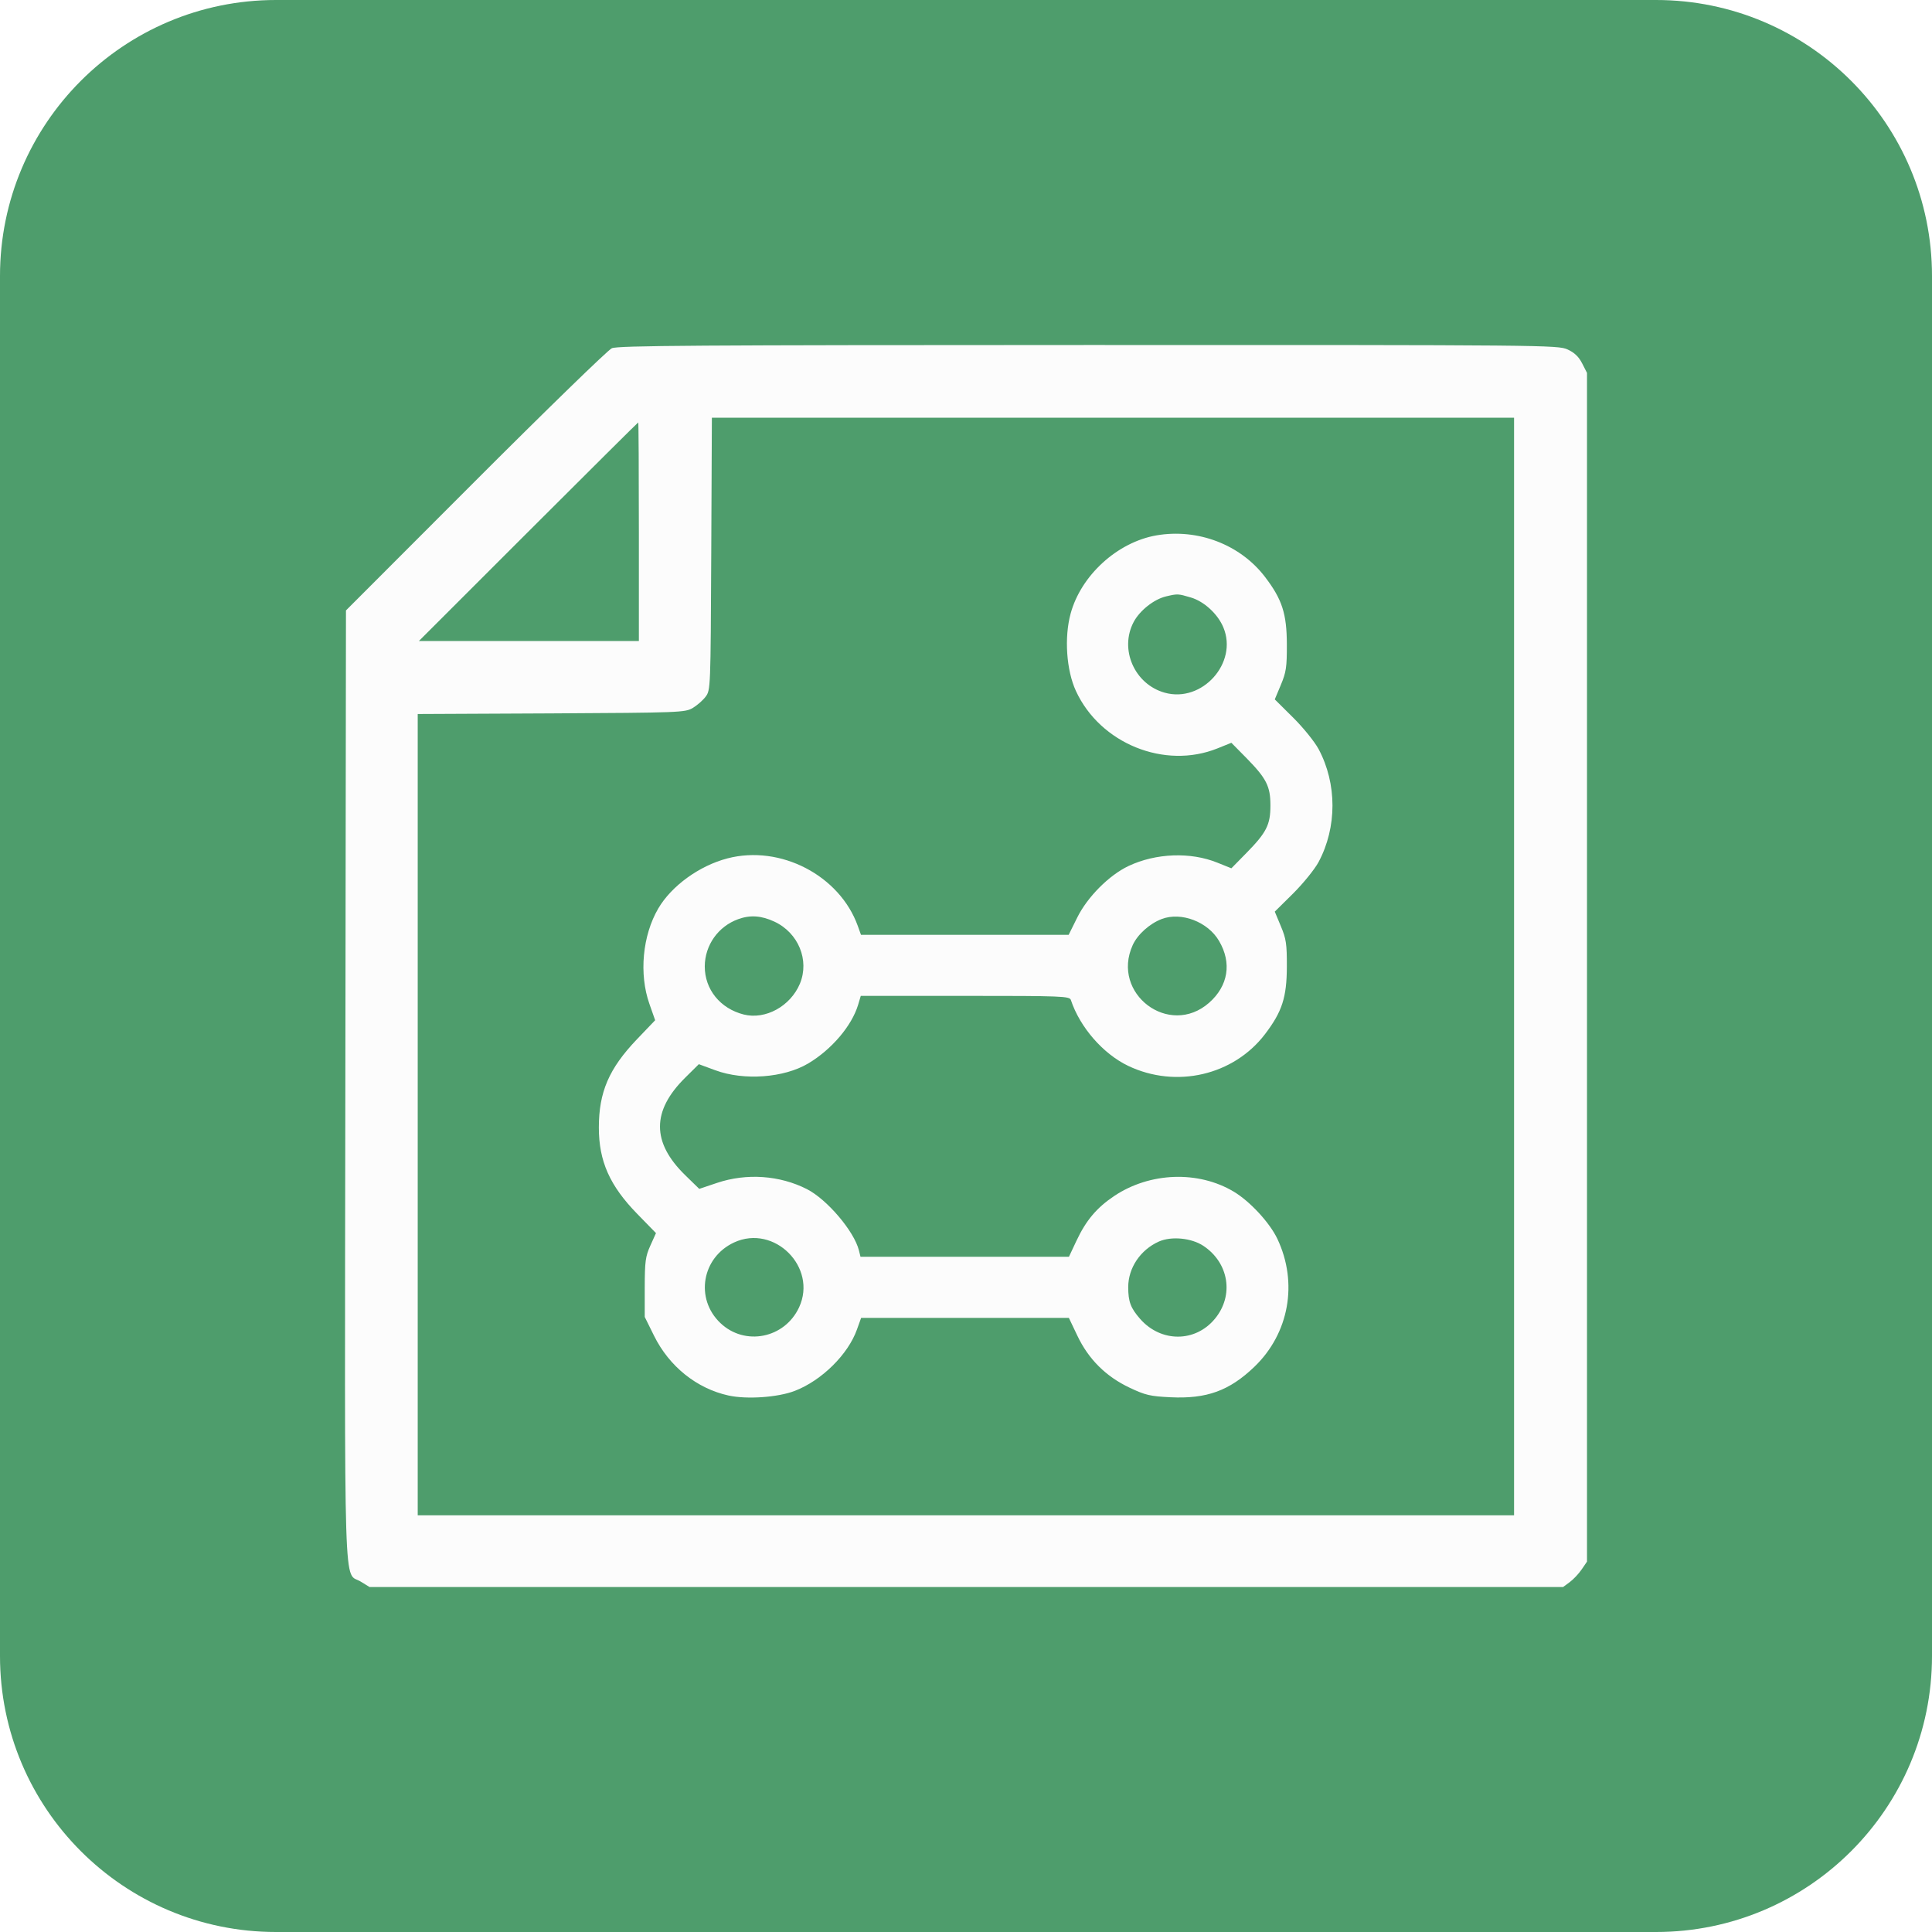
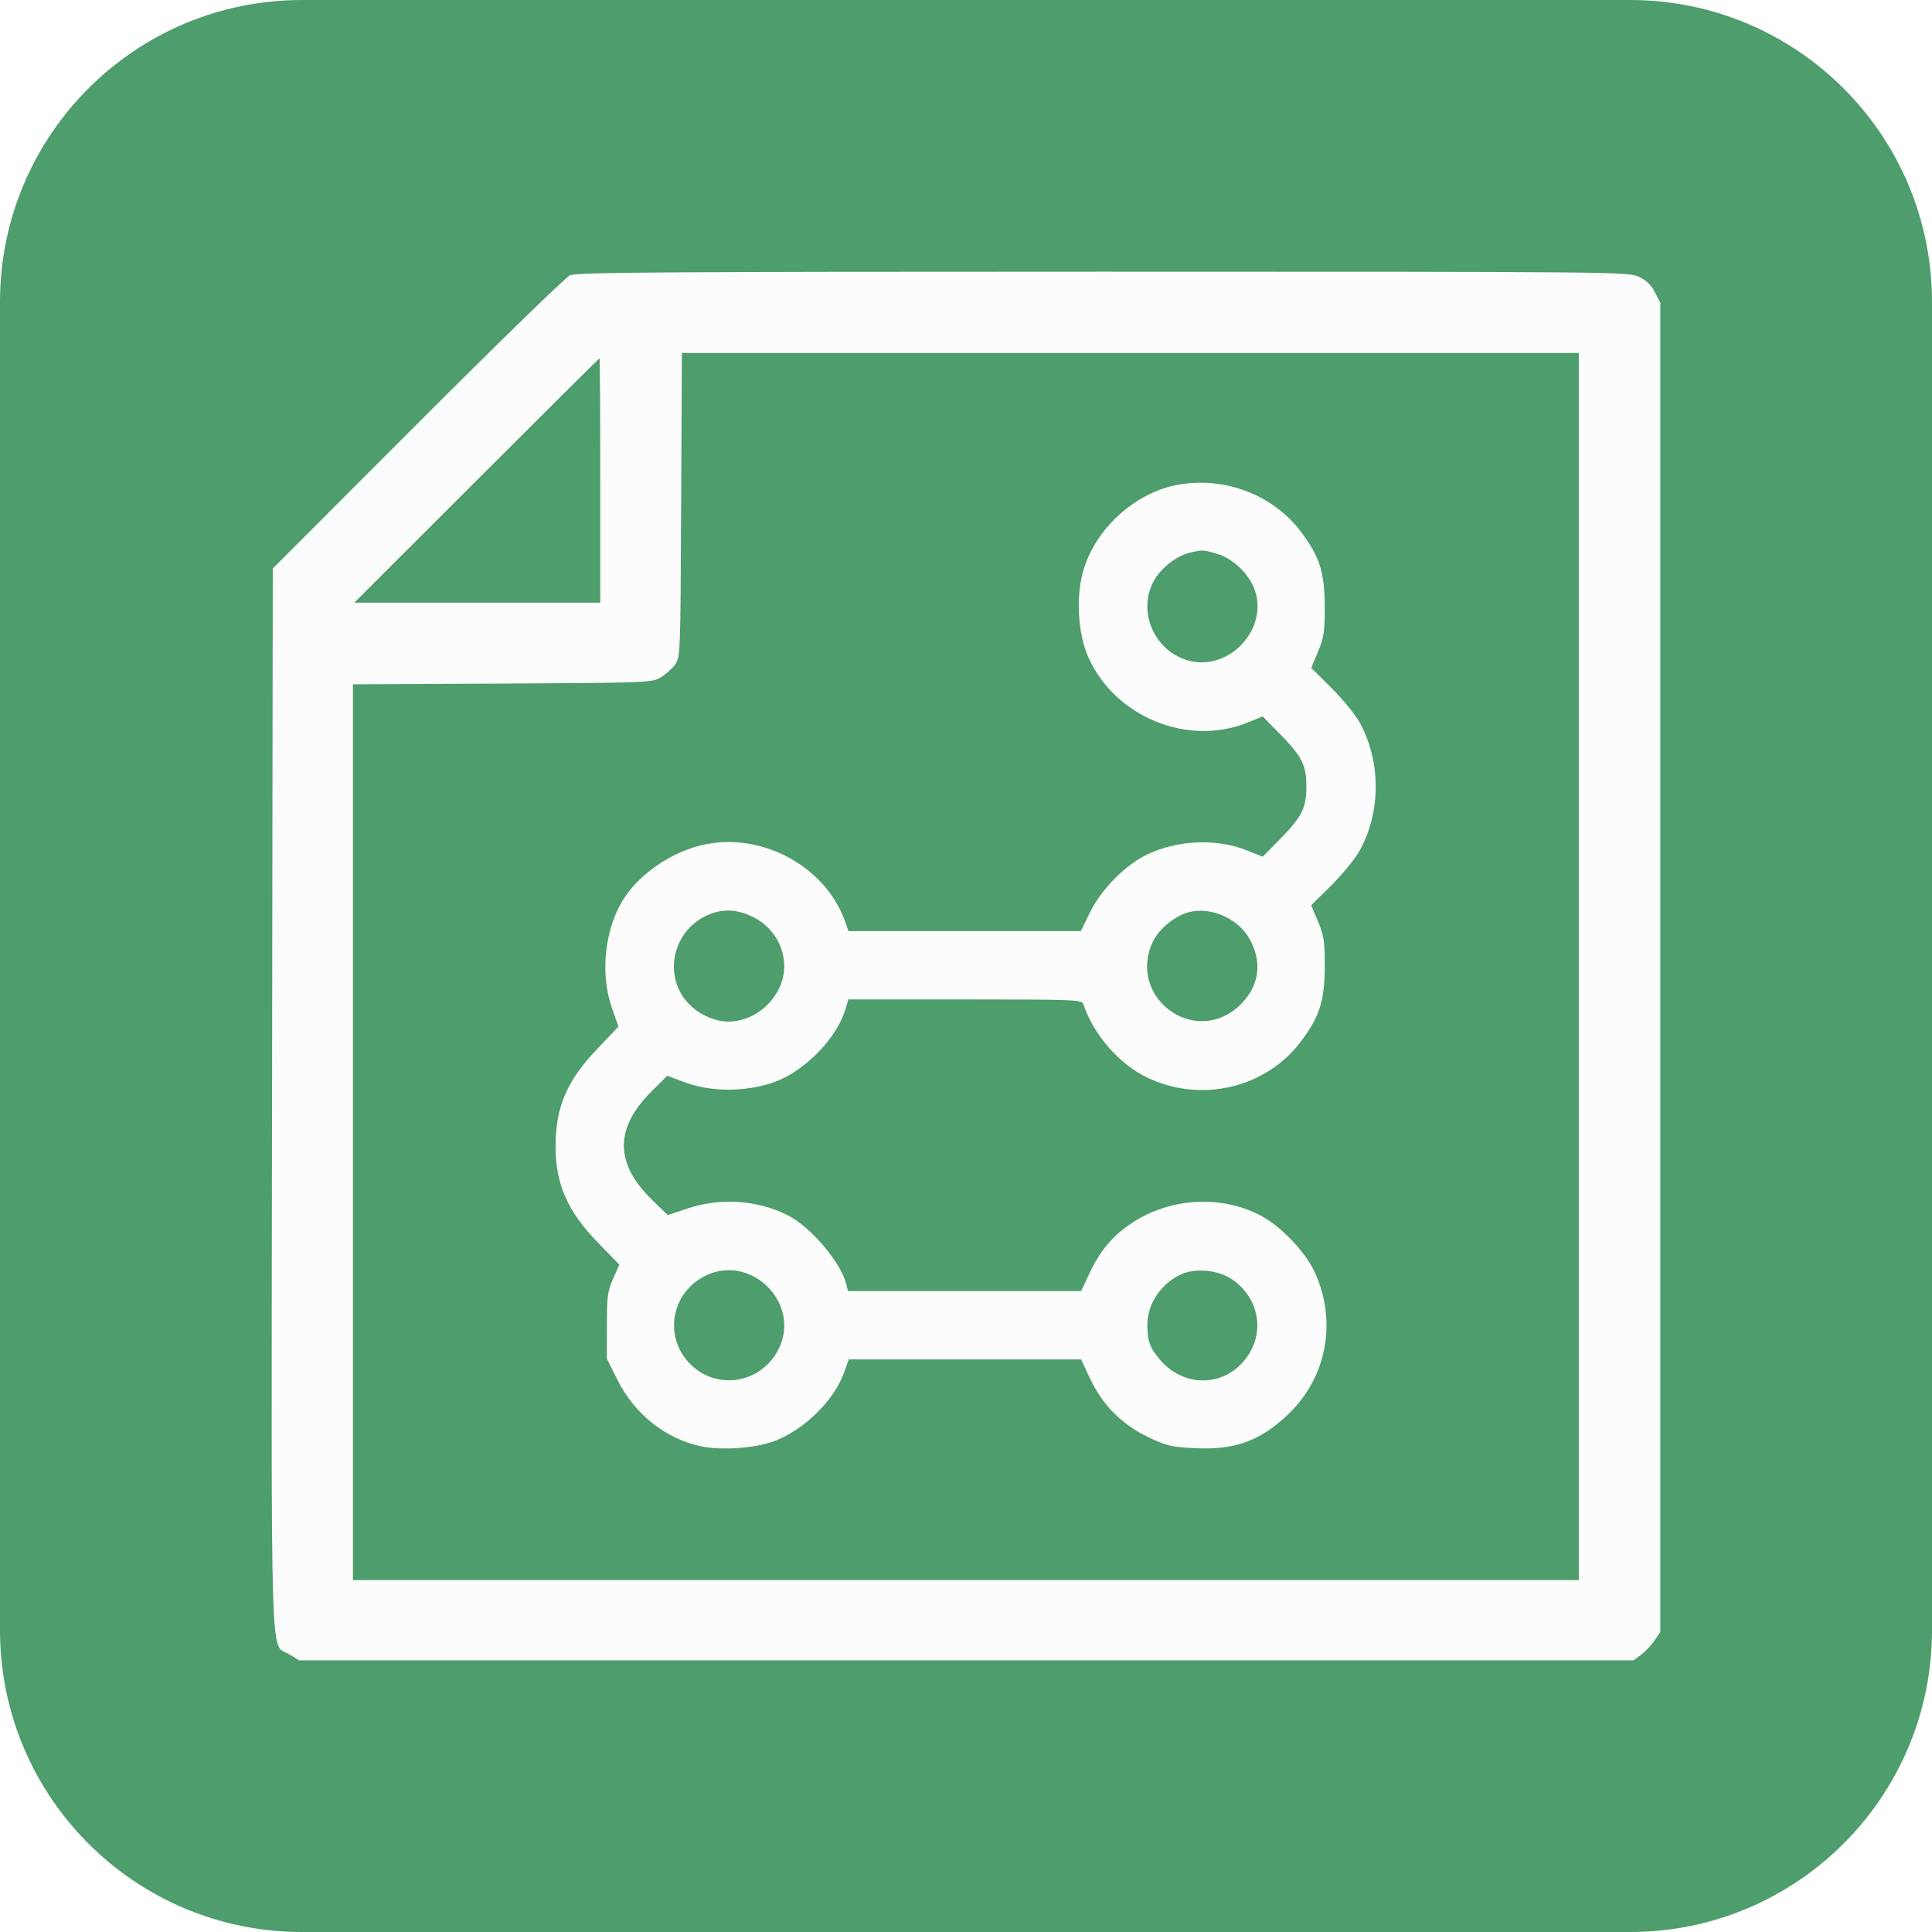
- <svg xmlns="http://www.w3.org/2000/svg" width="28" height="28" viewBox="0 0 28 28" fill="none">
-   <path d="M0 4C0 1.791 1.791 0 4 0H24C26.209 0 28 1.791 28 4V24C28 26.209 26.209 28 24 28H4C1.791 28 0 26.209 0 24V4Z" fill="#4E9D6C" />
-   <path fill-rule="evenodd" clip-rule="evenodd" d="M8.867 5.047C8.81 5.073 7.92 5.938 6.889 6.97L5.014 8.847L5.005 15.731C4.995 23.401 4.975 22.764 5.23 22.923L5.355 23H14.004H22.654L22.75 22.929C22.803 22.89 22.881 22.807 22.923 22.745L23 22.632V14.018V5.404L22.93 5.267C22.88 5.169 22.818 5.11 22.717 5.064C22.578 5.001 22.386 4.999 15.771 5C10.102 5.001 8.952 5.008 8.867 5.047ZM10.308 8.027C10.299 9.972 10.298 10.002 10.227 10.096C10.188 10.149 10.103 10.223 10.039 10.261C9.928 10.326 9.853 10.329 7.989 10.339L6.054 10.348V16.155V21.961H13.998H21.943V14.008V6.054H16.13H10.317L10.308 8.027ZM7.656 7.706L6.071 9.29H7.665H9.259V7.706C9.259 6.835 9.255 6.122 9.25 6.122C9.245 6.122 8.528 6.835 7.656 7.706ZM16.76 7.759C16.195 7.857 15.666 8.338 15.516 8.894C15.422 9.239 15.455 9.715 15.593 10.014C15.945 10.777 16.879 11.155 17.645 10.846L17.846 10.765L18.067 10.989C18.355 11.283 18.412 11.396 18.412 11.674C18.412 11.953 18.355 12.065 18.067 12.359L17.846 12.584L17.642 12.502C17.254 12.345 16.752 12.364 16.357 12.55C16.075 12.683 15.76 12.999 15.613 13.296L15.488 13.548H13.983H12.478L12.432 13.42C12.169 12.687 11.31 12.241 10.544 12.44C10.136 12.546 9.733 12.838 9.541 13.165C9.311 13.557 9.259 14.117 9.412 14.55L9.495 14.786L9.232 15.061C8.826 15.486 8.679 15.826 8.679 16.342C8.679 16.829 8.837 17.184 9.234 17.591L9.507 17.871L9.426 18.051C9.354 18.21 9.345 18.282 9.344 18.659L9.344 19.086L9.478 19.357C9.698 19.803 10.097 20.124 10.559 20.225C10.825 20.283 11.273 20.252 11.518 20.158C11.908 20.008 12.292 19.629 12.42 19.267L12.48 19.1H13.986H15.491L15.613 19.356C15.775 19.698 16.026 19.948 16.37 20.111C16.6 20.22 16.67 20.236 16.962 20.25C17.488 20.276 17.817 20.156 18.179 19.809C18.683 19.325 18.815 18.592 18.512 17.953C18.401 17.72 18.117 17.412 17.88 17.27C17.366 16.963 16.666 16.988 16.15 17.332C15.895 17.502 15.739 17.687 15.599 17.986L15.492 18.214H13.982H12.471L12.448 18.121C12.379 17.845 11.987 17.383 11.695 17.234C11.3 17.033 10.82 17 10.393 17.143L10.134 17.23L9.931 17.032C9.443 16.557 9.443 16.1 9.931 15.618L10.128 15.423L10.367 15.511C10.781 15.664 11.361 15.622 11.714 15.412C12.052 15.211 12.344 14.868 12.436 14.564L12.475 14.433H13.988C15.399 14.433 15.502 14.437 15.52 14.493C15.651 14.888 15.987 15.274 16.352 15.448C17.046 15.778 17.878 15.585 18.334 14.987C18.582 14.661 18.649 14.454 18.65 14.008C18.651 13.68 18.64 13.606 18.563 13.423L18.475 13.212L18.742 12.948C18.889 12.801 19.054 12.598 19.111 12.491C19.378 11.989 19.378 11.36 19.111 10.858C19.054 10.751 18.889 10.547 18.742 10.401L18.475 10.136L18.563 9.926C18.64 9.742 18.651 9.668 18.65 9.341C18.649 8.894 18.582 8.687 18.334 8.362C17.976 7.892 17.36 7.656 16.76 7.759ZM16.901 8.643C16.725 8.684 16.519 8.847 16.43 9.014C16.22 9.411 16.442 9.917 16.88 10.039C17.421 10.191 17.945 9.608 17.73 9.093C17.649 8.898 17.451 8.716 17.258 8.659C17.072 8.604 17.067 8.604 16.901 8.643ZM10.699 13.321C10.408 13.426 10.216 13.698 10.214 14.005C10.213 14.339 10.438 14.617 10.779 14.703C11.094 14.782 11.456 14.583 11.593 14.256C11.734 13.916 11.571 13.519 11.223 13.357C11.034 13.269 10.873 13.258 10.699 13.321ZM16.837 13.319C16.662 13.385 16.486 13.543 16.416 13.697C16.097 14.4 16.945 15.041 17.523 14.533C17.801 14.288 17.855 13.955 17.667 13.636C17.505 13.359 17.119 13.212 16.837 13.319ZM10.64 18.006C10.171 18.223 10.069 18.822 10.441 19.175C10.796 19.512 11.372 19.397 11.581 18.947C11.85 18.366 11.221 17.738 10.64 18.006ZM16.794 17.994C16.527 18.114 16.351 18.376 16.351 18.654C16.351 18.865 16.386 18.957 16.524 19.115C16.826 19.458 17.323 19.457 17.607 19.113C17.887 18.775 17.811 18.301 17.439 18.055C17.266 17.941 16.975 17.913 16.794 17.994Z" fill="#FCFCFC" />
+ <svg xmlns="http://www.w3.org/2000/svg" width="16" height="16" viewBox="0 0 16 16" fill="none">
+   <rect width="16" height="16" rx="2.5" fill="#4E9D6C" />
+   <path d="M4.72 2.28C4.684 2.296 4.116 2.849 3.457 3.509L2.259 4.708L2.253 9.106C2.247 14.006 2.234 13.599 2.397 13.701L2.477 13.75H8.003H13.529L13.591 13.704C13.624 13.679 13.674 13.627 13.701 13.587L13.75 13.515V8.012V2.508L13.705 2.42C13.673 2.358 13.634 2.32 13.569 2.291C13.48 2.251 13.358 2.25 9.132 2.25C5.51 2.25 4.775 2.255 4.72 2.28ZM5.641 4.184C5.635 5.427 5.635 5.445 5.589 5.506C5.564 5.54 5.51 5.587 5.47 5.611C5.398 5.653 5.35 5.655 4.159 5.661L2.923 5.667V9.377V13.086H7.999H13.075V8.005V2.923H9.361H5.647L5.641 4.184ZM3.947 3.979L2.934 4.991H3.953H4.971V3.979C4.971 3.422 4.968 2.967 4.965 2.967C4.962 2.967 4.504 3.422 3.947 3.979ZM9.763 4.013C9.402 4.075 9.064 4.383 8.968 4.738C8.908 4.958 8.929 5.263 9.018 5.454C9.243 5.941 9.839 6.182 10.329 5.985L10.457 5.933L10.598 6.077C10.782 6.264 10.819 6.336 10.819 6.514C10.819 6.692 10.782 6.764 10.598 6.952L10.457 7.095L10.327 7.043C10.079 6.943 9.758 6.955 9.506 7.074C9.325 7.158 9.124 7.36 9.03 7.55L8.951 7.711H7.989H7.027L6.998 7.629C6.83 7.161 6.281 6.876 5.792 7.004C5.532 7.071 5.274 7.257 5.151 7.467C5.004 7.717 4.971 8.075 5.069 8.351L5.122 8.502L4.954 8.678C4.694 8.949 4.601 9.166 4.601 9.496C4.601 9.808 4.701 10.034 4.955 10.294L5.129 10.473L5.078 10.588C5.032 10.69 5.026 10.736 5.026 10.976L5.025 11.25L5.111 11.423C5.252 11.708 5.507 11.912 5.801 11.977C5.972 12.014 6.258 11.994 6.414 11.934C6.663 11.839 6.909 11.596 6.991 11.365L7.029 11.258H7.991H8.953L9.03 11.422C9.134 11.64 9.294 11.8 9.514 11.904C9.661 11.974 9.706 11.984 9.892 11.993C10.228 12.01 10.438 11.933 10.67 11.711C10.992 11.402 11.076 10.934 10.883 10.525C10.812 10.376 10.63 10.18 10.479 10.089C10.151 9.893 9.703 9.909 9.373 10.129C9.211 10.237 9.111 10.356 9.022 10.547L8.953 10.692H7.988H7.023L7.008 10.633C6.964 10.456 6.714 10.161 6.527 10.066C6.275 9.938 5.969 9.916 5.695 10.008L5.53 10.063L5.4 9.937C5.089 9.633 5.089 9.342 5.4 9.034L5.526 8.909L5.679 8.966C5.943 9.063 6.314 9.036 6.539 8.902C6.756 8.774 6.942 8.555 7.001 8.36L7.026 8.277H7.992C8.893 8.277 8.96 8.279 8.971 8.315C9.055 8.567 9.269 8.814 9.503 8.925C9.946 9.136 10.478 9.012 10.769 8.631C10.928 8.422 10.97 8.29 10.971 8.005C10.972 7.796 10.964 7.748 10.915 7.631L10.859 7.497L11.029 7.328C11.124 7.234 11.229 7.104 11.265 7.036C11.436 6.715 11.436 6.313 11.265 5.992C11.229 5.924 11.124 5.794 11.029 5.7L10.859 5.531L10.915 5.397C10.964 5.28 10.972 5.232 10.971 5.023C10.97 4.738 10.928 4.606 10.769 4.398C10.54 4.098 10.147 3.947 9.763 4.013ZM9.853 4.577C9.741 4.604 9.609 4.708 9.553 4.815C9.419 5.068 9.56 5.391 9.84 5.47C10.186 5.566 10.52 5.194 10.383 4.865C10.331 4.74 10.205 4.624 10.081 4.587C9.963 4.552 9.96 4.552 9.853 4.577ZM5.891 7.566C5.705 7.633 5.582 7.807 5.581 8.003C5.58 8.217 5.724 8.394 5.942 8.449C6.144 8.5 6.375 8.373 6.462 8.163C6.553 7.946 6.448 7.693 6.226 7.589C6.105 7.533 6.002 7.526 5.891 7.566ZM9.812 7.565C9.701 7.607 9.588 7.708 9.544 7.806C9.34 8.256 9.881 8.665 10.251 8.34C10.428 8.184 10.463 7.971 10.343 7.767C10.239 7.59 9.993 7.496 9.812 7.565ZM5.853 10.56C5.554 10.698 5.489 11.081 5.726 11.306C5.953 11.522 6.321 11.448 6.454 11.16C6.626 10.789 6.224 10.388 5.853 10.56ZM9.785 10.552C9.615 10.628 9.502 10.796 9.502 10.973C9.502 11.108 9.524 11.167 9.613 11.268C9.806 11.487 10.123 11.487 10.305 11.267C10.483 11.051 10.435 10.748 10.197 10.591C10.087 10.518 9.901 10.5 9.785 10.552Z" fill-rule="evenodd" clip-rule="evenodd" fill="#FCFCFC" />
</svg>
